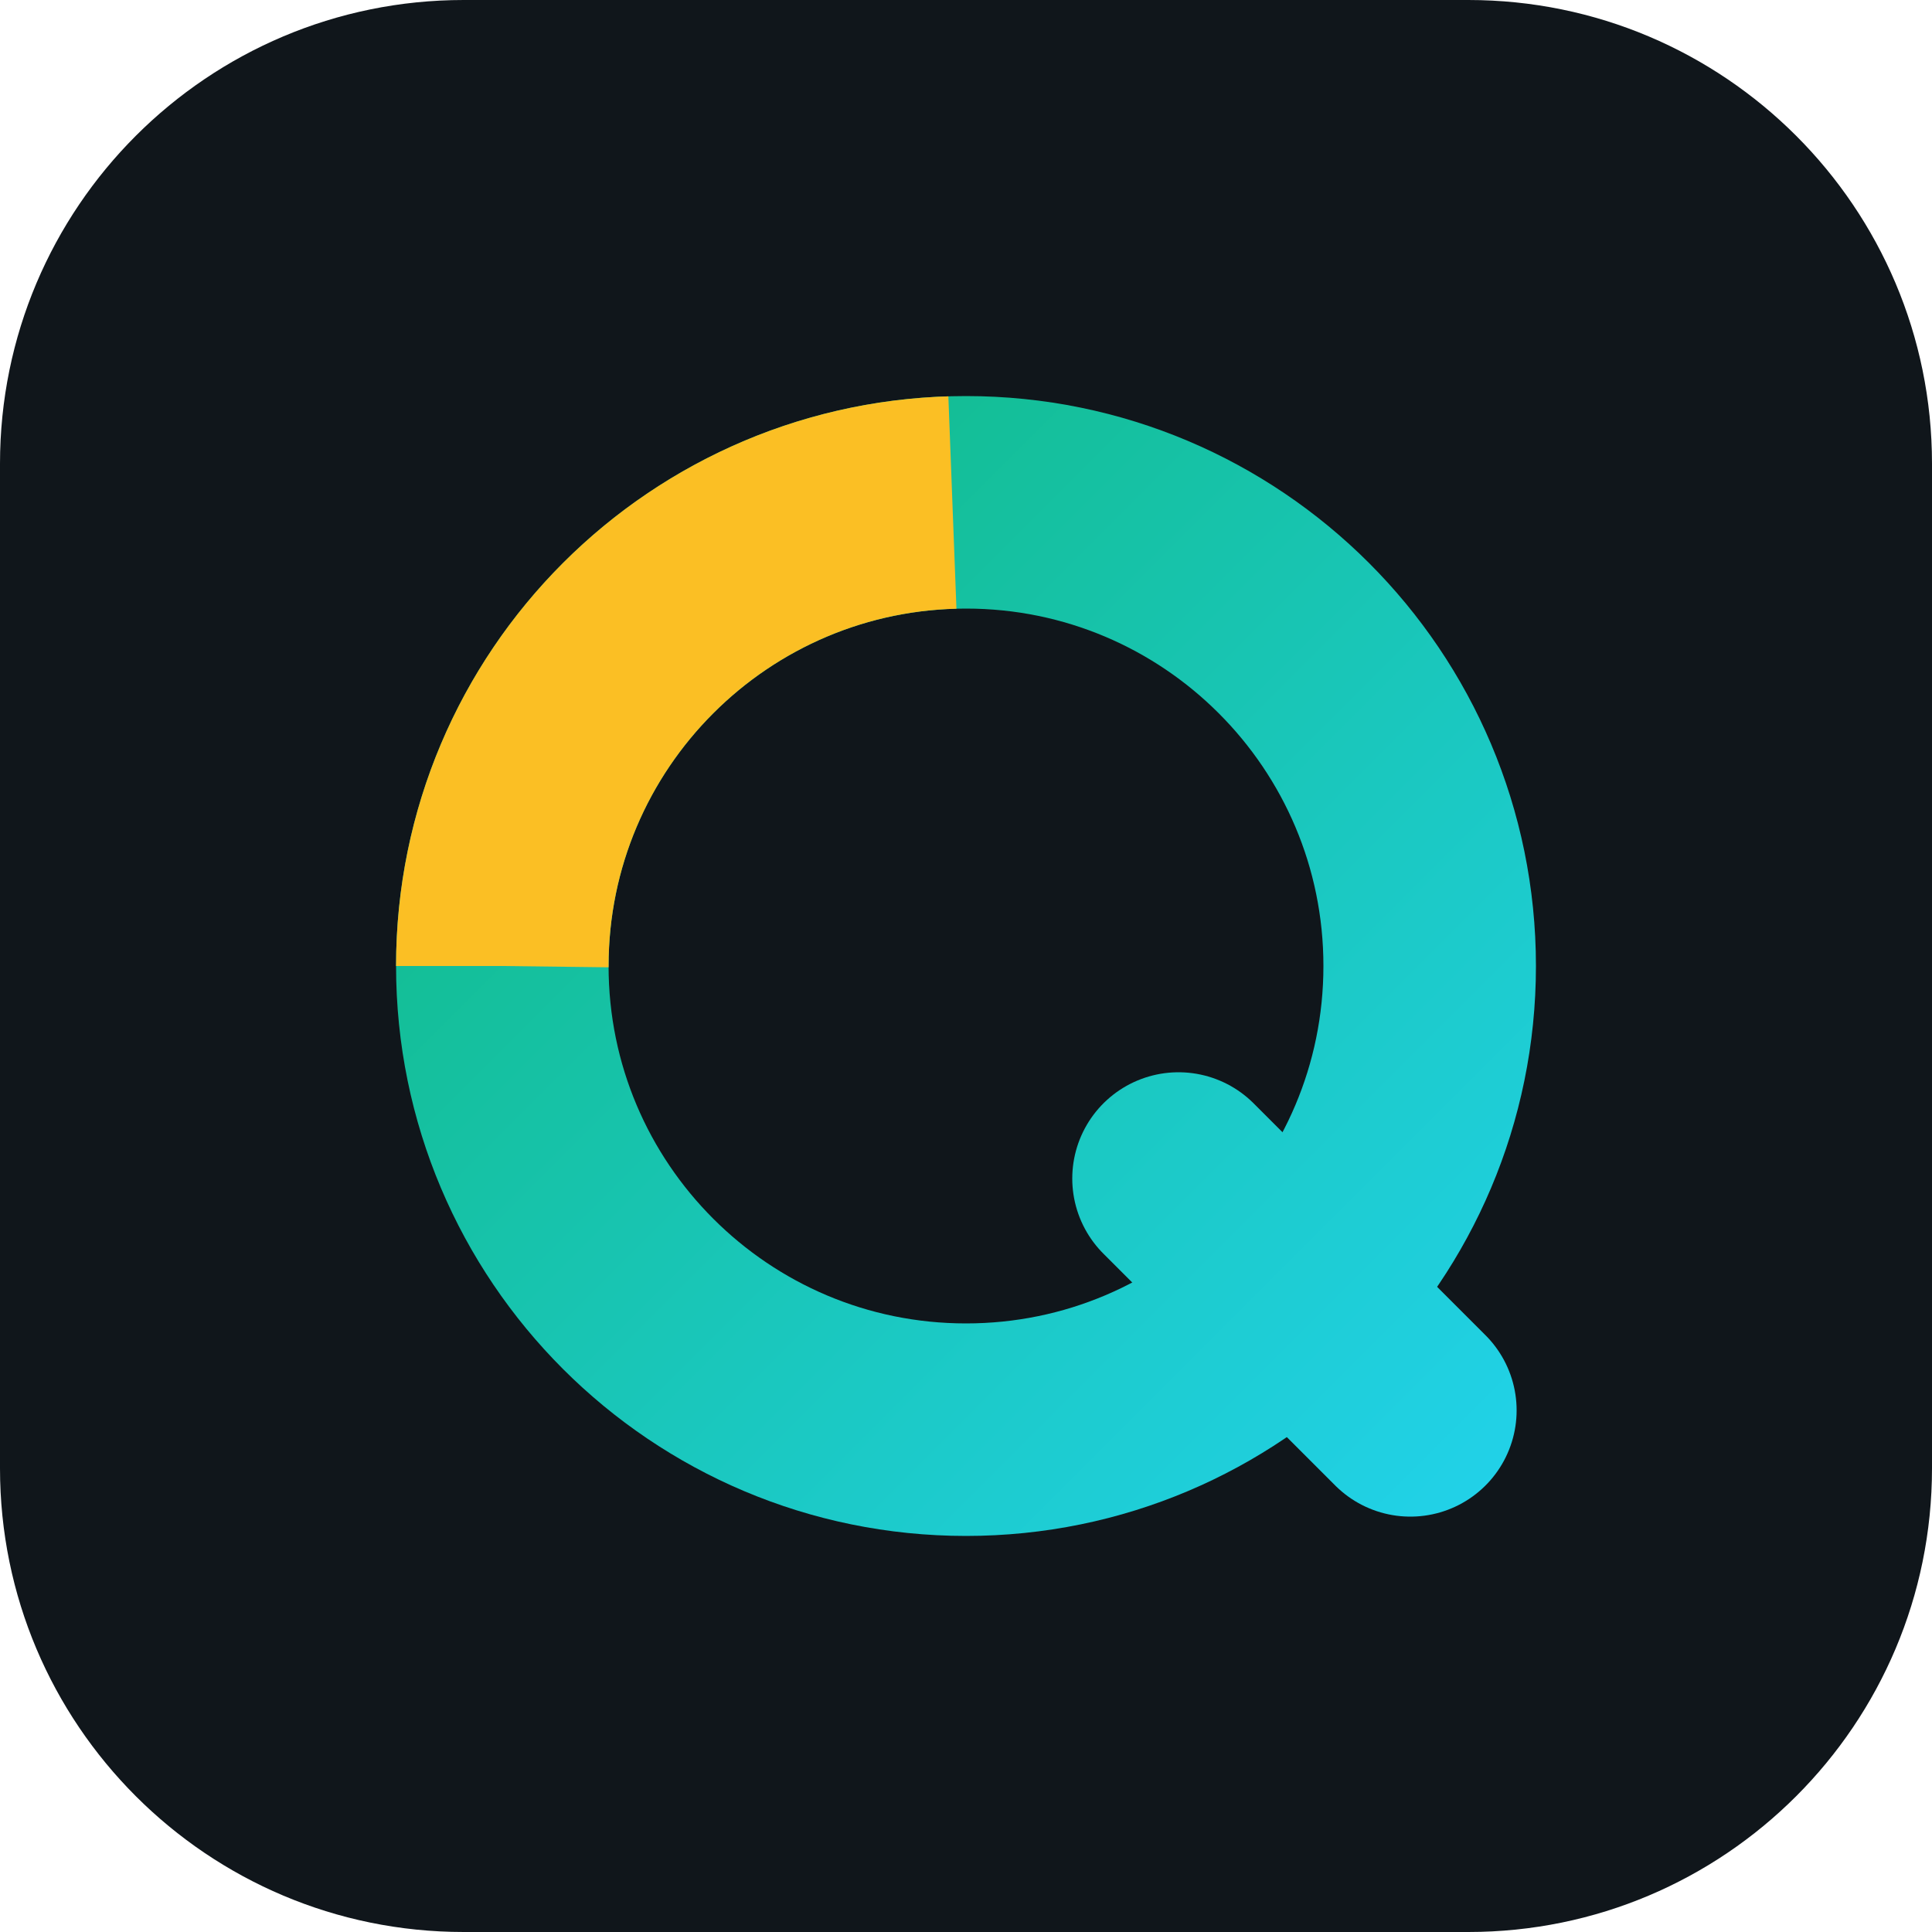
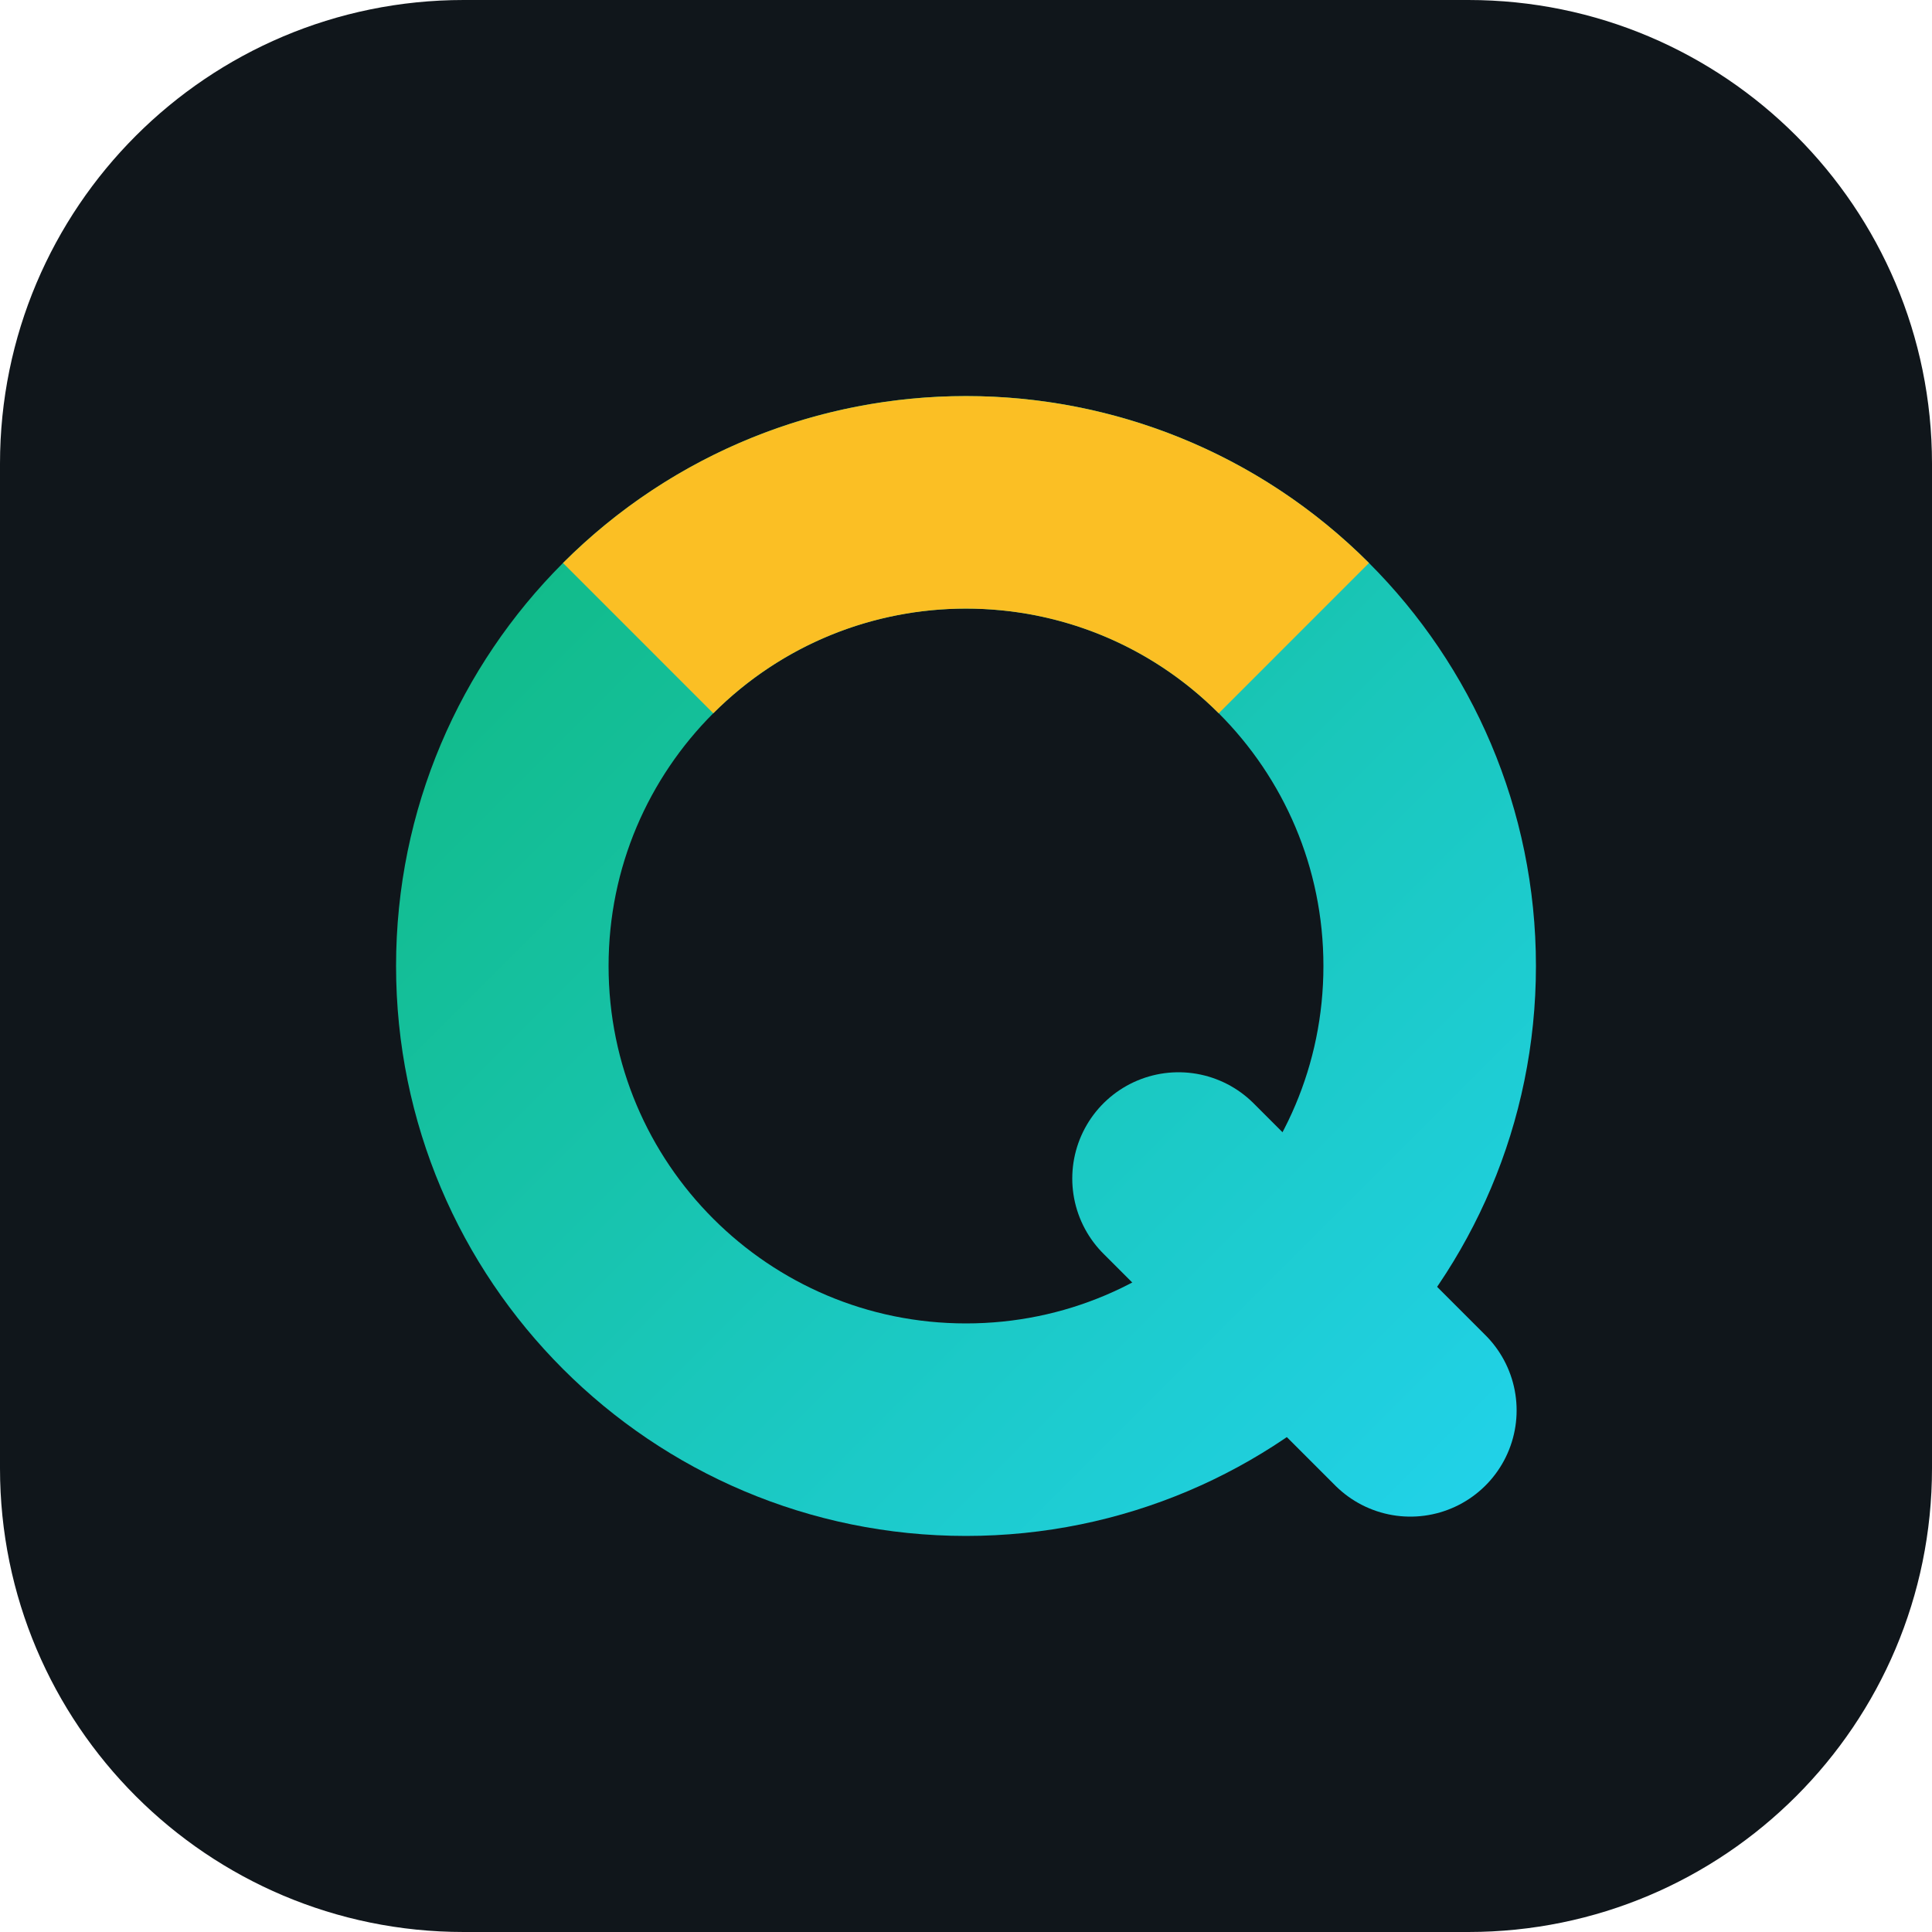
<svg xmlns="http://www.w3.org/2000/svg" viewBox="0 0 100 100">
  <defs>
    <linearGradient id="qg" gradientUnits="userSpaceOnUse" x1="24" y1="24" x2="80" y2="80">
      <stop offset="0" stop-color="#10b981" />
      <stop offset="1" stop-color="#22d3ee" />
    </linearGradient>
  </defs>
  <rect width="100" height="100" rx="24" fill="#10161b" />
  <circle cx="50" cy="50" r="24" fill="none" stroke="url(#qg)" stroke-width="11" />
-   <circle cx="50" cy="50" r="24" fill="none" stroke="#fbbf24" stroke-width="11" stroke-dasharray="37 200" transform="rotate(180 50 50)" />
+   <path d="M 33.03 33.03 A 24 24 0 0 1 66.97 33.03" fill="none" stroke="#fbbf24" stroke-width="11" />
  <line x1="61" y1="61" x2="73" y2="73" stroke="url(#qg)" stroke-width="11" stroke-linecap="round" />
</svg>
